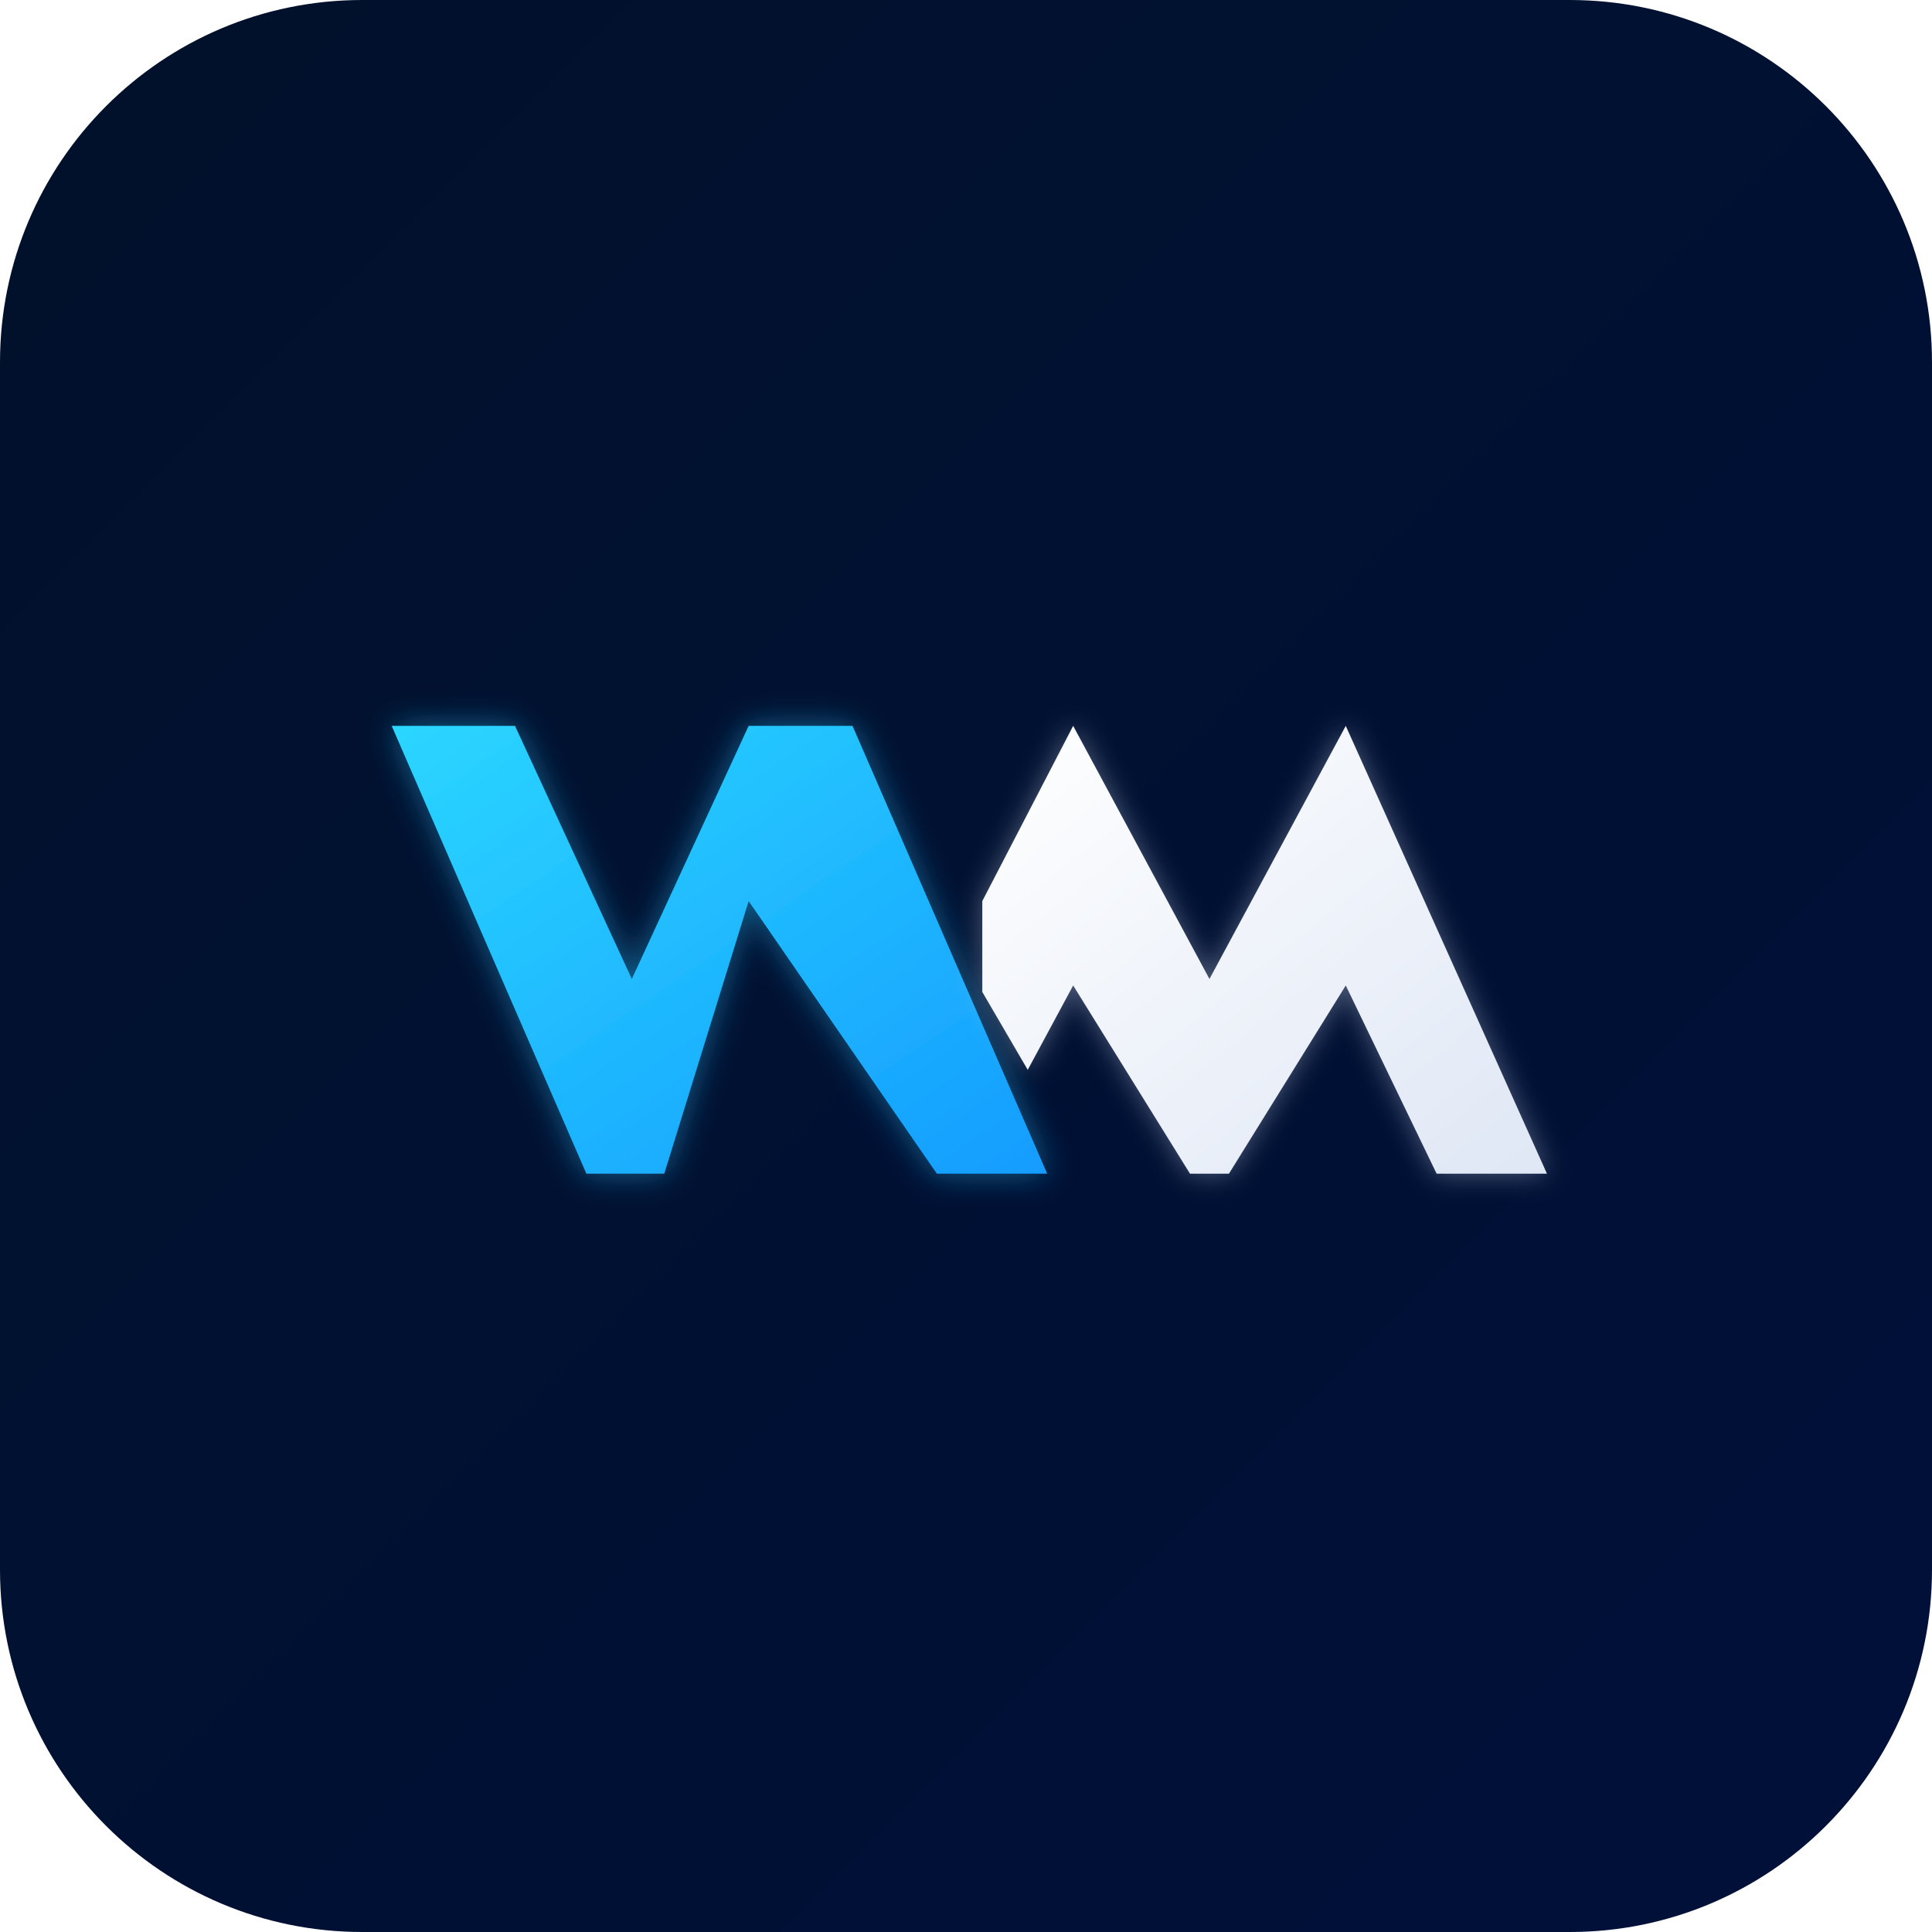
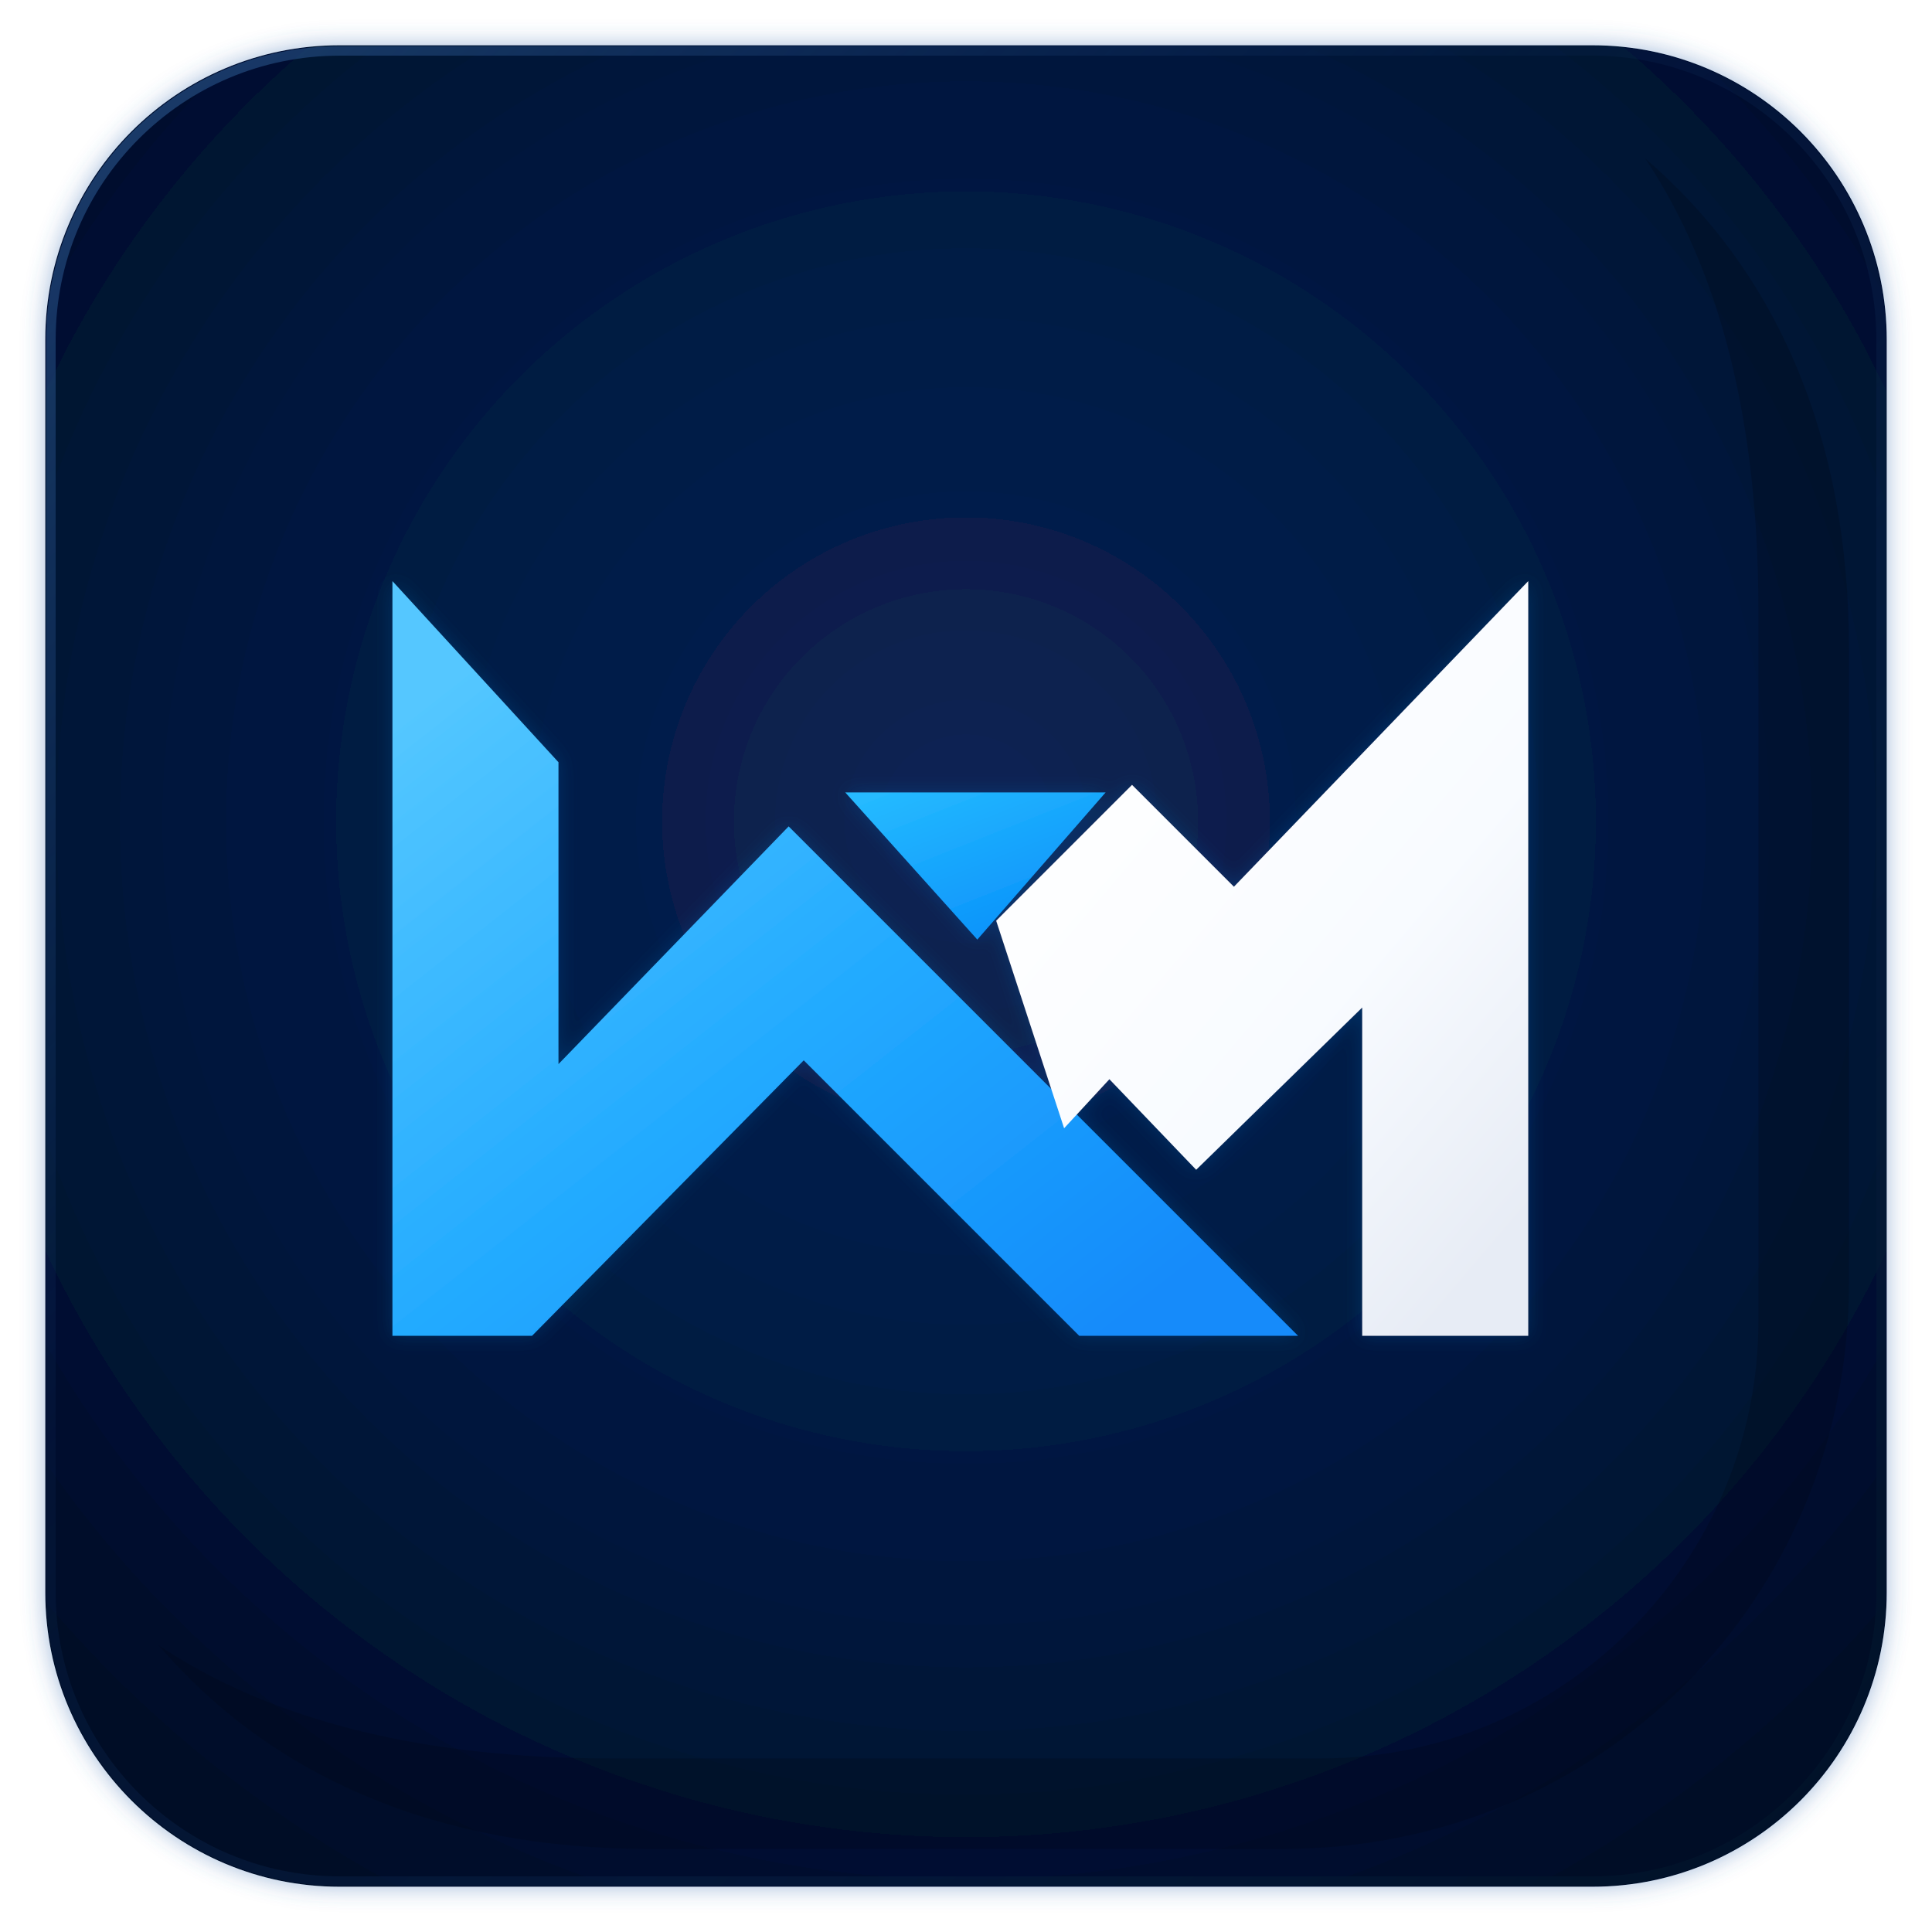
<svg xmlns="http://www.w3.org/2000/svg" viewBox="0 0 512 512" role="img" aria-label="WheelMaker icon">
  <defs>
-     <linearGradient id="bg" x1="0" y1="0" x2="1" y2="1">
-       <stop offset="0%" stop-color="#01112b" />
-       <stop offset="100%" stop-color="#00103a" />
+     <radialGradient id="tileGlow" cx="50%" cy="42%" r="72%">
+       <stop offset="0%" stop-color="#092354" />
+       <stop offset="56%" stop-color="#03183f" />
+       <stop offset="100%" stop-color="#000b24" />
+     </radialGradient>
+     <linearGradient id="tileEdge" x1="0.04" y1="0" x2="0.98" y2="1">
+       <stop offset="0%" stop-color="#214779" stop-opacity="0.82" />
+       <stop offset="38%" stop-color="#0d2a58" stop-opacity="0.2" />
+       <stop offset="100%" stop-color="#001127" stop-opacity="0.94" />
    </linearGradient>
-     <linearGradient id="wmBlue" x1="0" y1="0" x2="1" y2="1">
-       <stop offset="0%" stop-color="#2bd6ff" />
-       <stop offset="100%" stop-color="#149cff" />
+     <linearGradient id="markBlue" x1="0.08" y1="0.12" x2="0.85" y2="0.94">
+       <stop offset="0%" stop-color="#54c7ff" />
+       <stop offset="54%" stop-color="#22aaff" />
+       <stop offset="100%" stop-color="#128bfa" />
    </linearGradient>
-     <linearGradient id="wmWhite" x1="0" y1="0" x2="1" y2="1">
+     <linearGradient id="markWhite" x1="0.22" y1="0.1" x2="0.9" y2="0.92">
      <stop offset="0%" stop-color="#ffffff" />
-       <stop offset="100%" stop-color="#dfe7f5" />
+       <stop offset="58%" stop-color="#f8fbff" />
+       <stop offset="100%" stop-color="#e7ecf5" />
    </linearGradient>
-     <filter id="glowBlue" x="-30%" y="-30%" width="160%" height="160%">
-       <feDropShadow dx="0" dy="0" stdDeviation="5" flood-color="#22c5ff" flood-opacity="0.45" />
+     <linearGradient id="markTopBlue" x1="0.15" y1="0" x2="0.85" y2="1">
+       <stop offset="0%" stop-color="#25baff" />
+       <stop offset="100%" stop-color="#078dfa" />
+     </linearGradient>
+     <filter id="tileShadow" x="-8%" y="-8%" width="116%" height="116%" color-interpolation-filters="sRGB">
+       <feDropShadow dx="0" dy="12" stdDeviation="18" flood-color="#000000" flood-opacity="0.52" />
+       <feDropShadow dx="0" dy="0" stdDeviation="3" flood-color="#3d71b2" flood-opacity="0.48" />
    </filter>
-     <filter id="glowWhite" x="-30%" y="-30%" width="160%" height="160%">
-       <feDropShadow dx="0" dy="0" stdDeviation="4" flood-color="#e7f0ff" flood-opacity="0.35" />
+     <filter id="markShadow" x="-16%" y="-22%" width="132%" height="144%" color-interpolation-filters="sRGB">
+       <feDropShadow dx="0" dy="8" stdDeviation="8" flood-color="#000000" flood-opacity="0.38" />
+       <feDropShadow dx="0" dy="0" stdDeviation="2.5" flood-color="#0f76c9" flood-opacity="0.24" />
    </filter>
  </defs>
-   <rect x="0" y="0" width="512" height="512" rx="96" fill="url(#bg)" />
-   <g transform="translate(-6 0)">
-     <g transform="translate(256 256) scale(0.86) translate(-256 -256)">
-       <path d="M 86 182 L 124 182 L 160 260 L 196 182 L 228 182 L 288 320 L 254 320 L 196 236 L 170 320 L 146 320 Z" fill="url(#wmBlue)" filter="url(#glowBlue)" />
-       <path d="M 268 236 L 296 182 L 338 260 L 380 182 L 442 320 L 408 320 L 380 262 L 344 320 L 332 320 L 296 262 L 282 288 L 268 264 Z" fill="url(#wmWhite)" filter="url(#glowWhite)" />
-     </g>
+   <rect x="12" y="12" width="488" height="488" rx="78" fill="url(#tileGlow)" filter="url(#tileShadow)" id="appTile" />
+   <rect x="13.5" y="13.5" width="485" height="485" rx="76.5" fill="none" stroke="url(#tileEdge)" stroke-width="2.5" />
+   <path d="M42 436C72 471 116 490 172 490H340C424 490 490 424 490 340V172C490 116 471 72 436 42C456 72 466 112 466 162V350C466 414 414 466 350 466H162C112 466 72 456 42 436Z" fill="#000717" opacity="0.28" />
+   <g filter="url(#markShadow)">
+     <path id="wmMarkBlue" d="M104 154L148 202V282L209 219L344 354H286L213 281L141 354H104Z" fill="url(#markBlue)" />
+     <path id="wmMarkTop" d="M224 210H293L259 249Z" fill="url(#markTopBlue)" />
+     <path id="wmMarkWhite" d="M264 244L300 208L327 235L405 154V354H361V267L317 310L294 286L282 299Z" fill="url(#markWhite)" />
  </g>
</svg>
